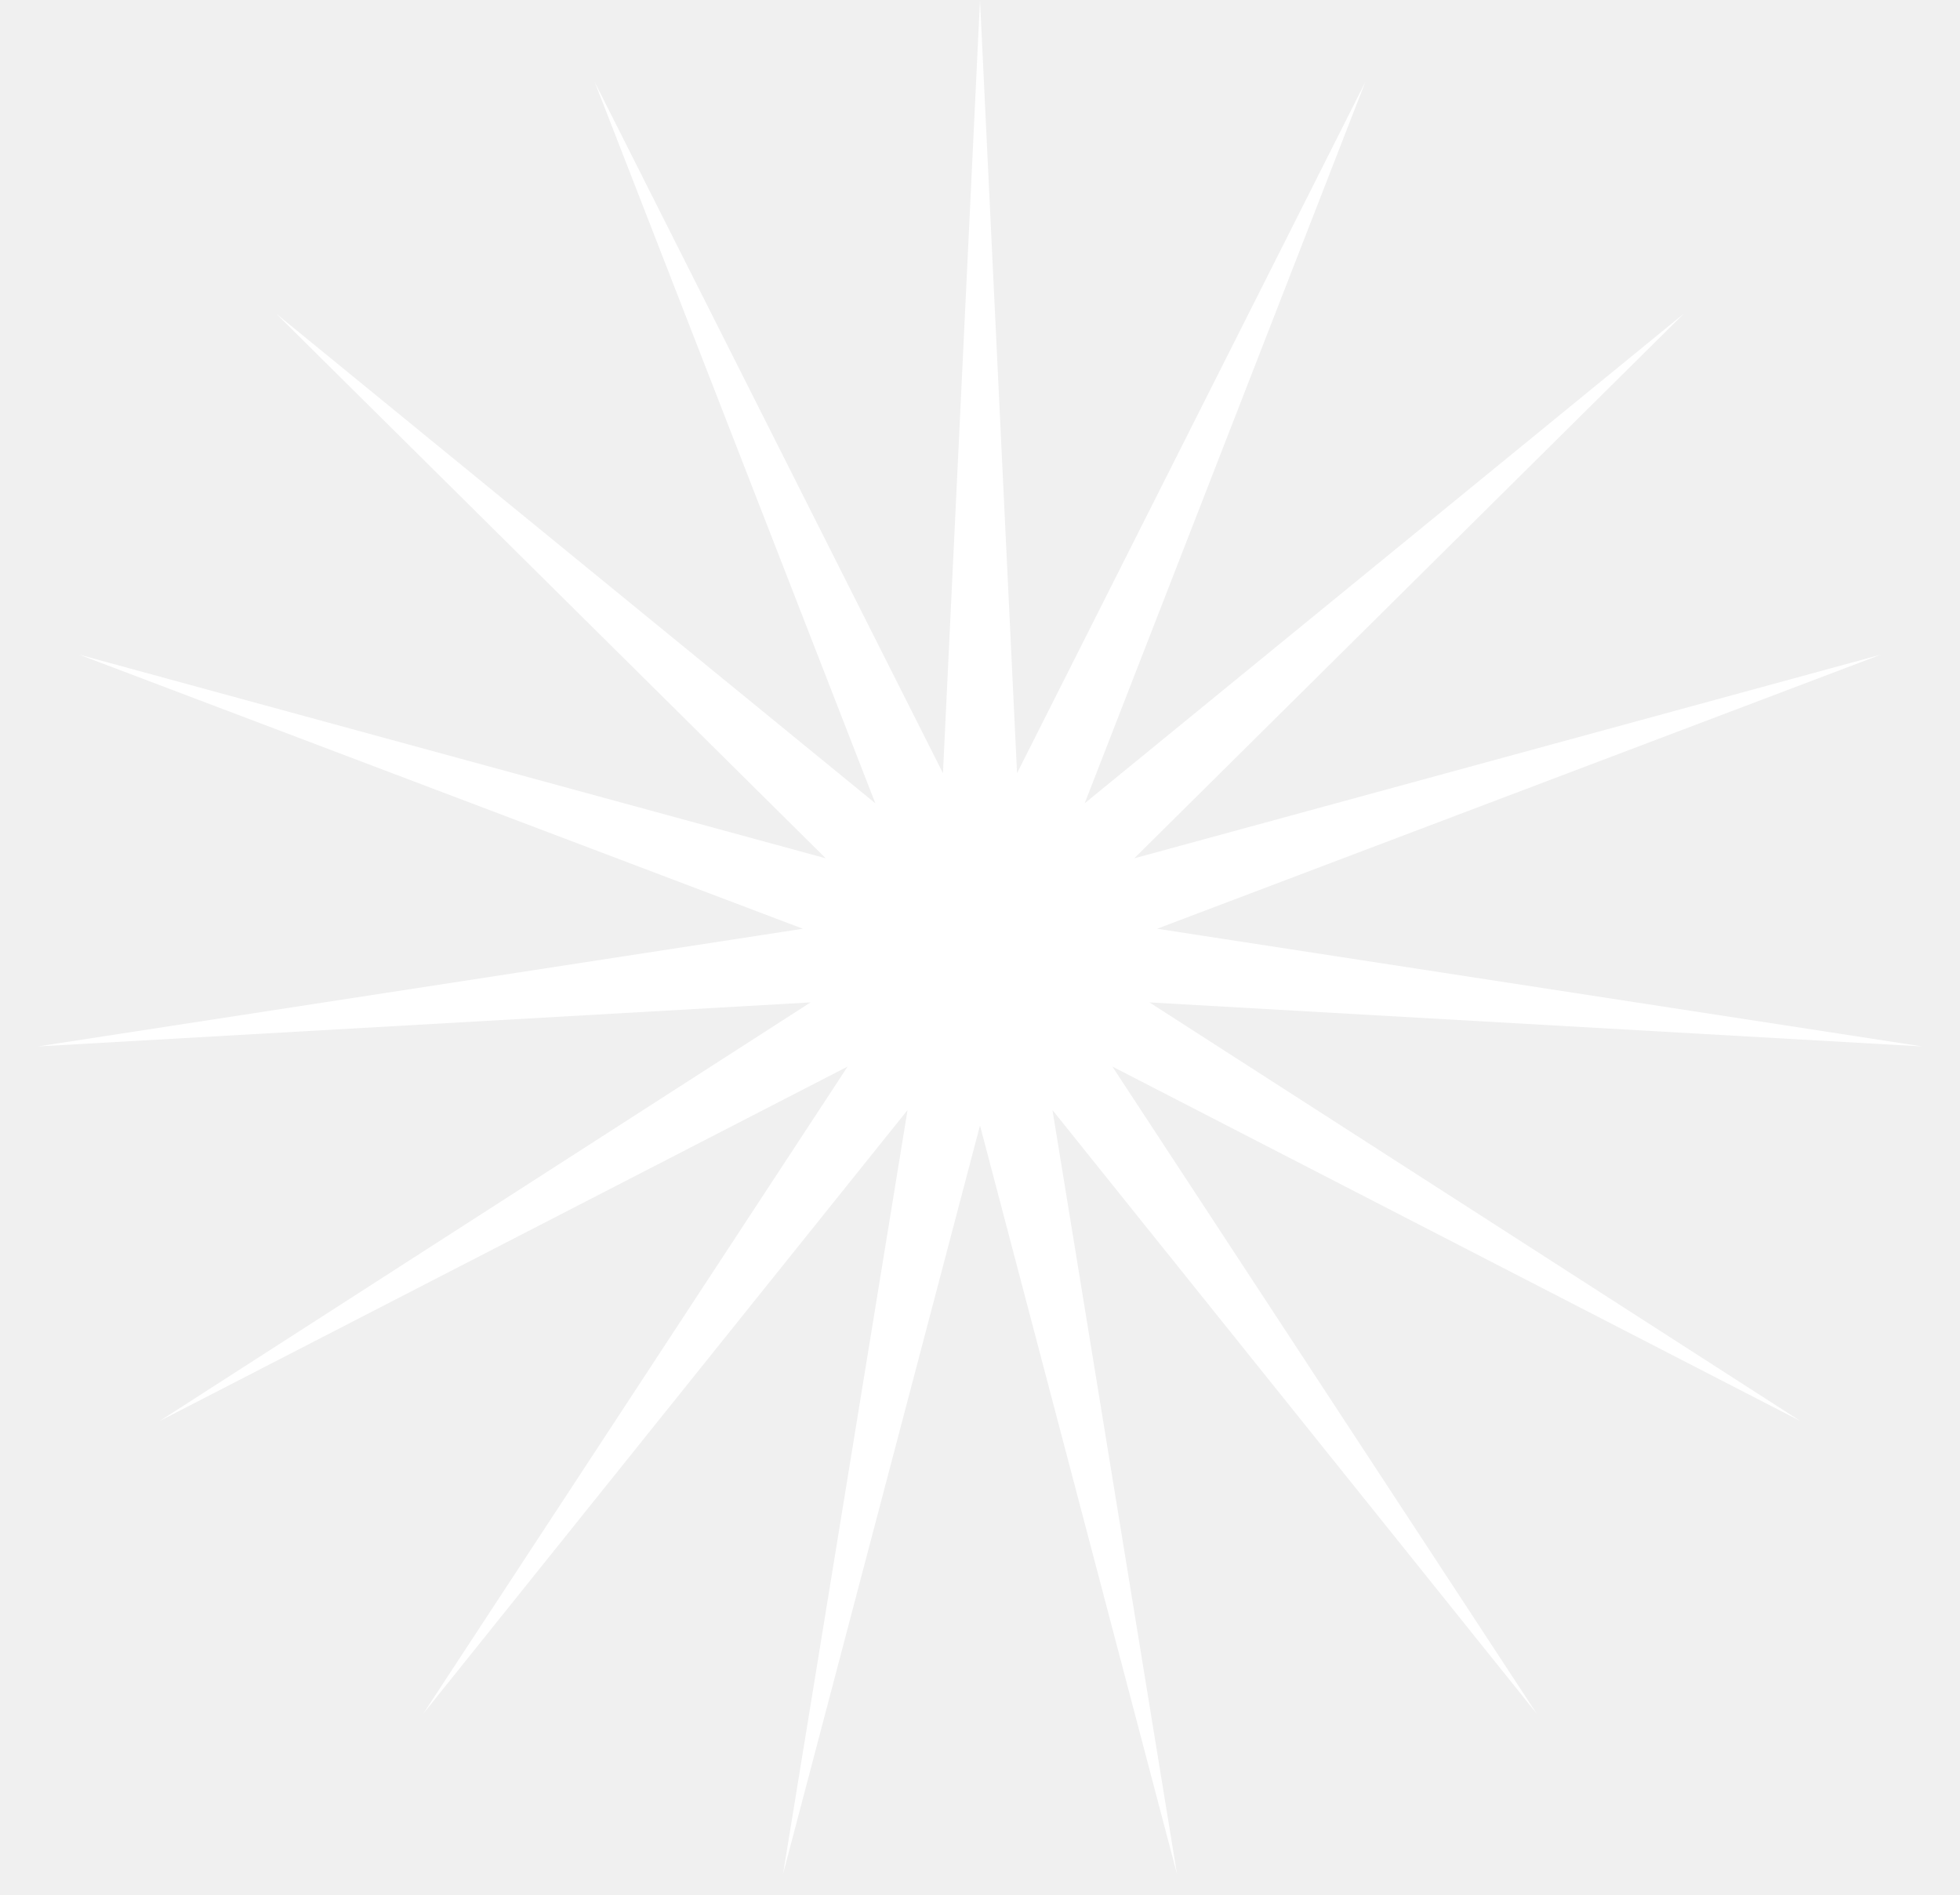
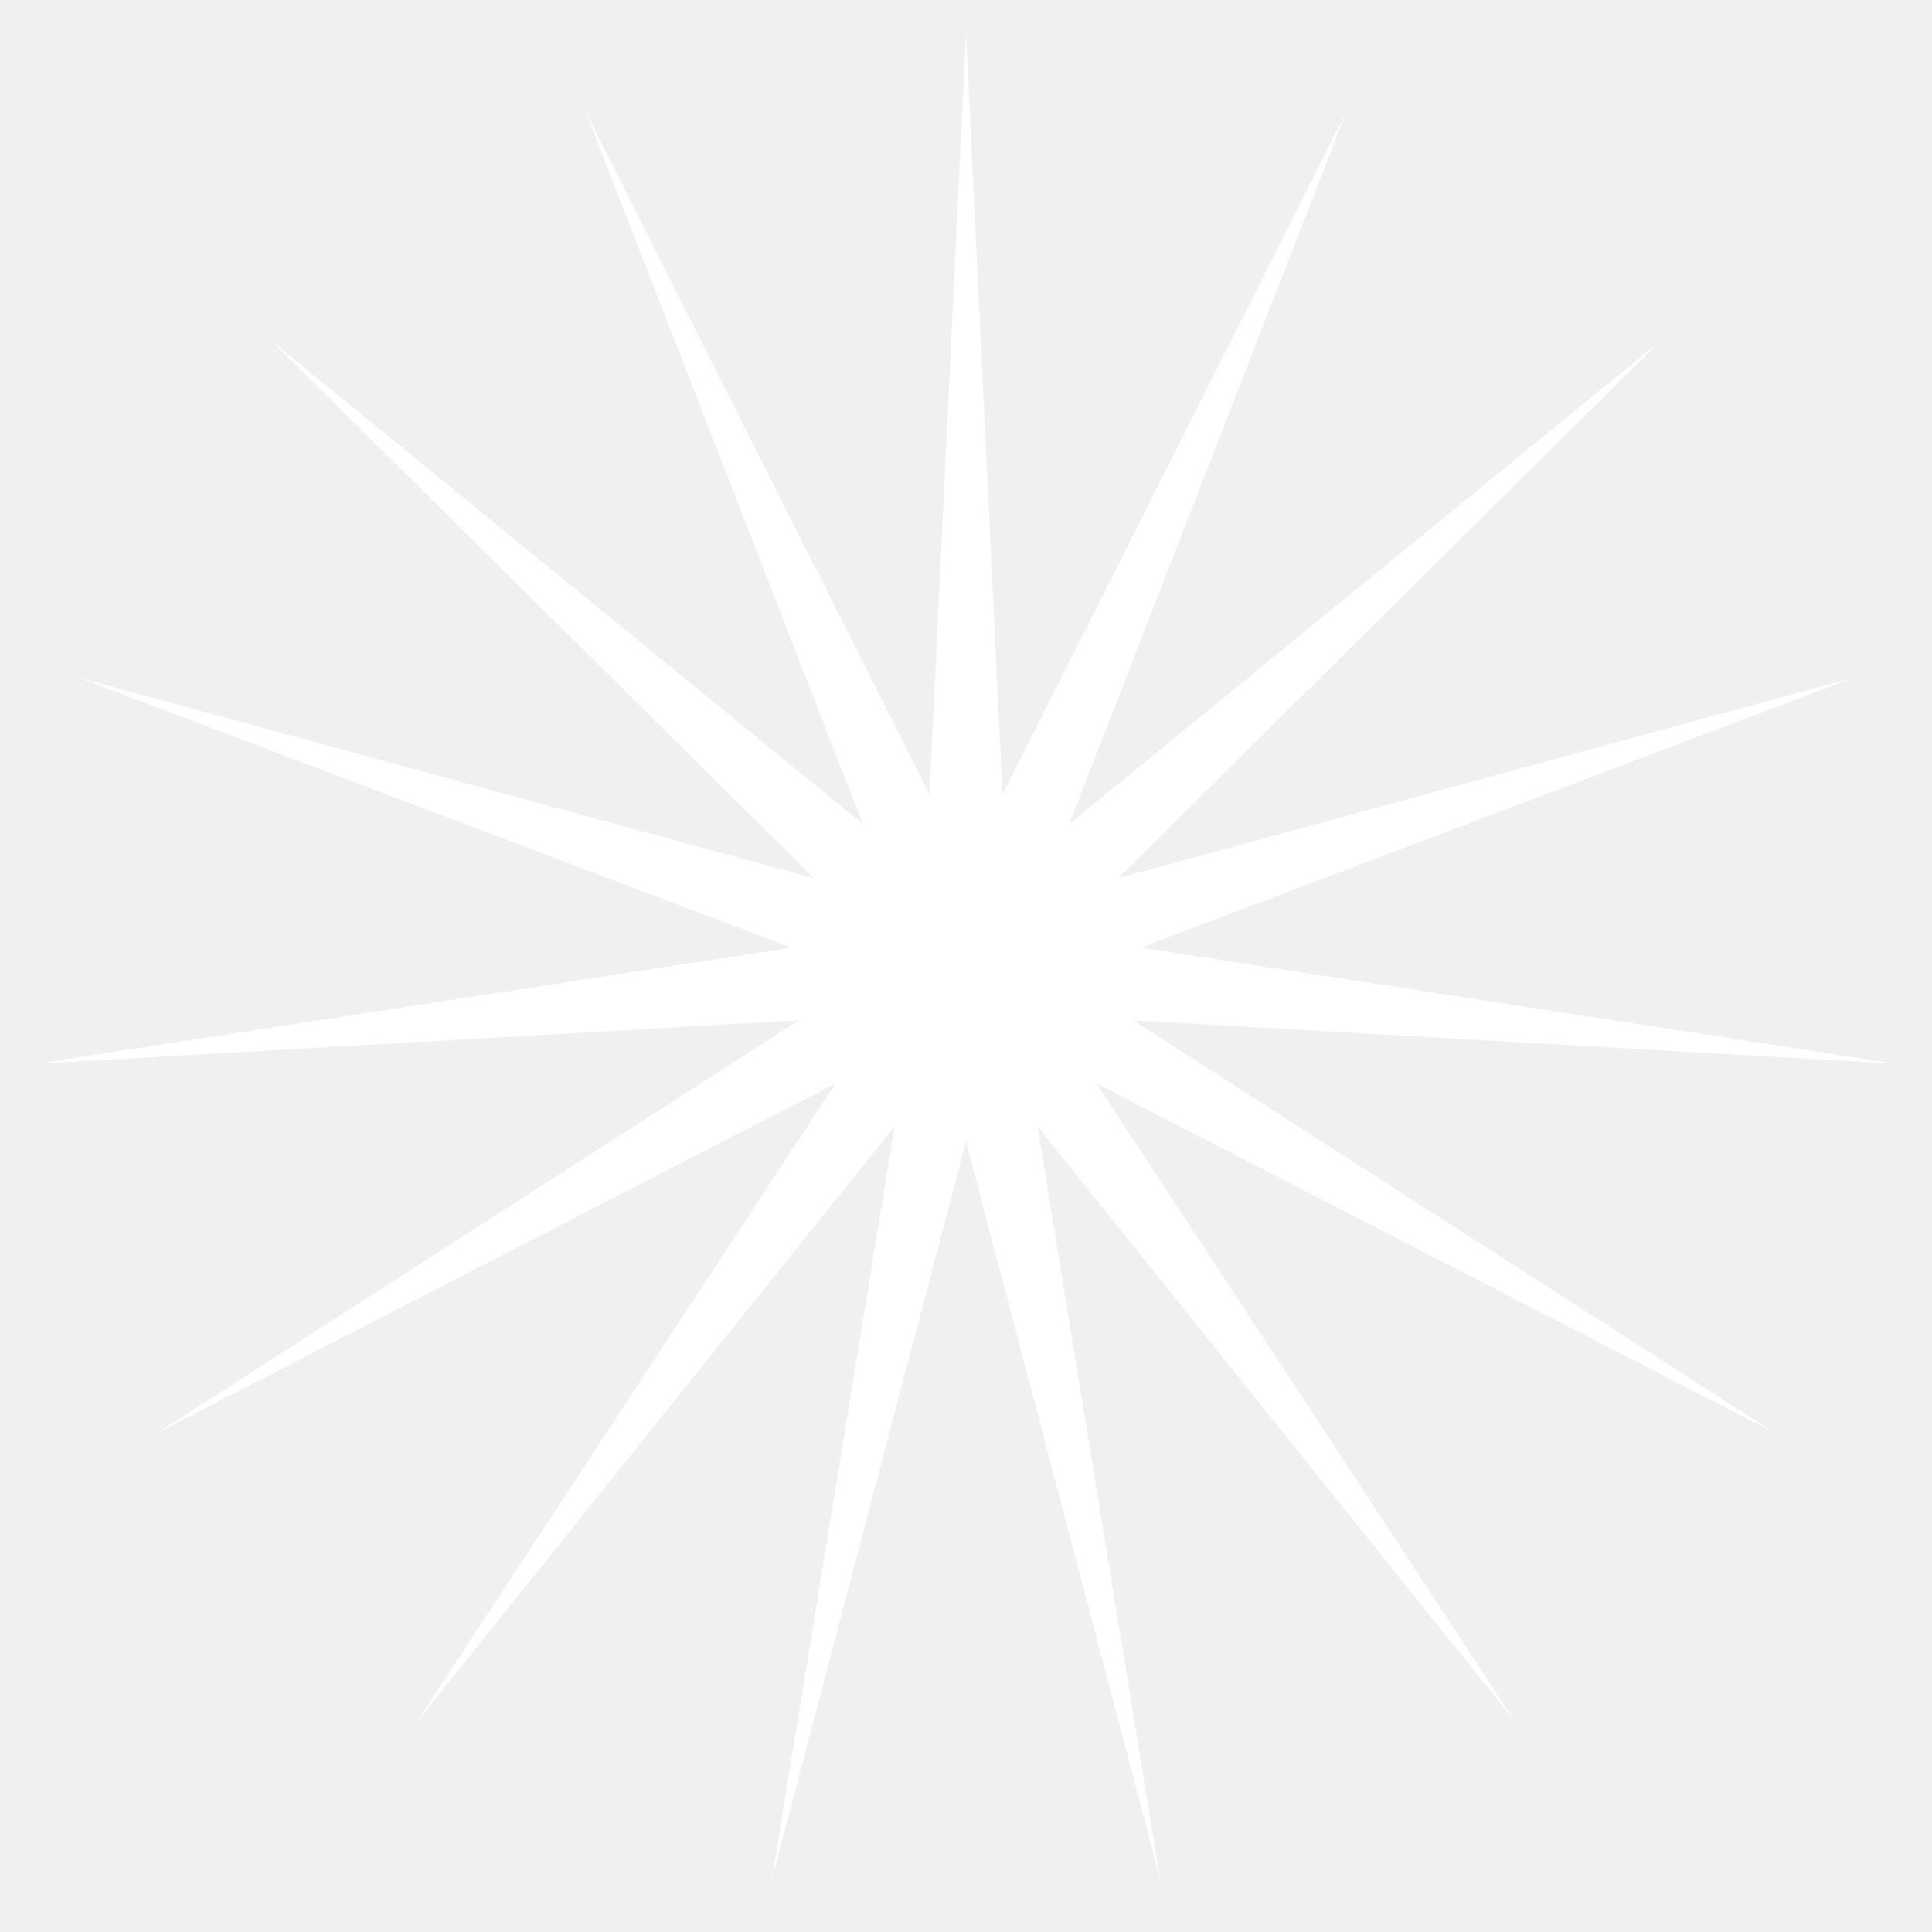
- <svg xmlns="http://www.w3.org/2000/svg" width="30" height="29" viewBox="0 0 30 29" fill="none">
+ <svg xmlns="http://www.w3.org/2000/svg" width="30" height="30" viewBox="0 0 30 29" fill="none">
  <path id="Star 1" d="M15 0L15.567 11.834L20.898 1.254L16.602 12.295L25.776 4.798L17.361 13.137L28.79 10.019L17.711 14.215L29.421 16.016L17.593 15.342L27.557 21.75L17.026 16.324L23.523 26.231L16.109 16.99L18.015 28.683L15 17.226L11.985 28.683L13.891 16.99L6.477 26.231L12.974 16.324L2.443 21.75L12.407 15.342L0.579 16.016L12.289 14.215L1.21 10.019L12.639 13.137L4.224 4.798L13.398 12.295L9.102 1.254L14.433 11.834L15 0Z" fill="white" />
</svg>
